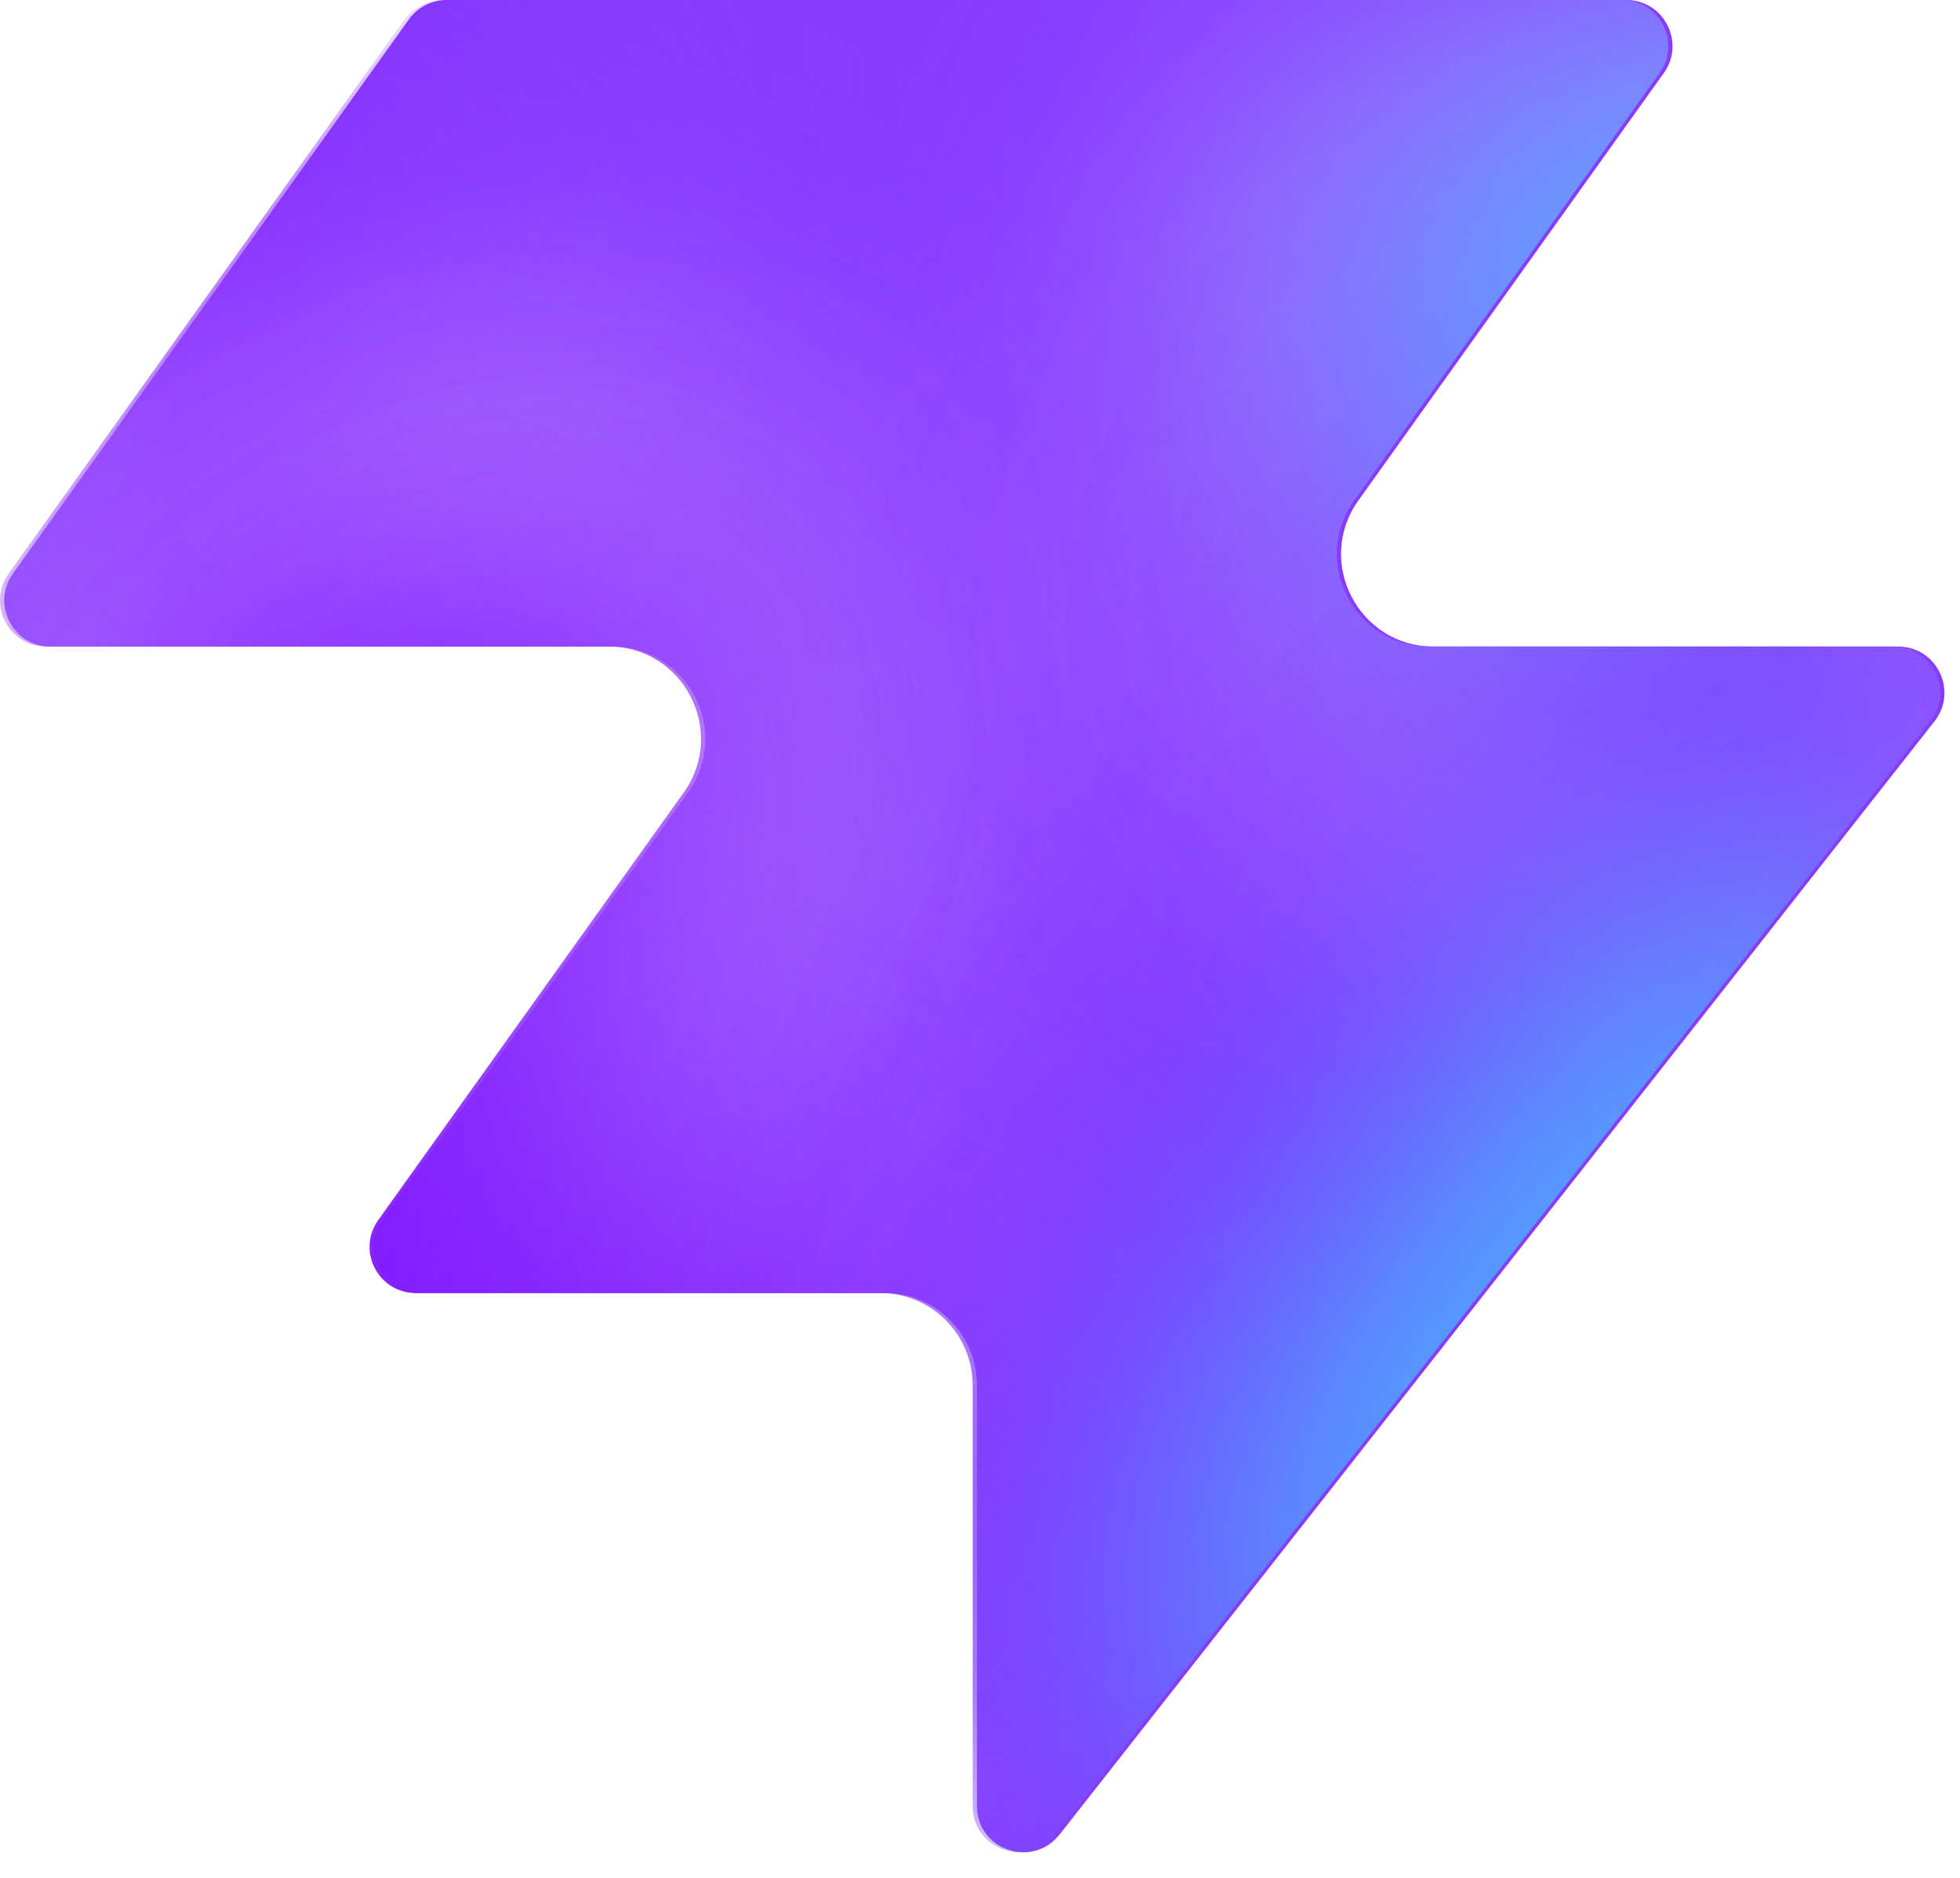
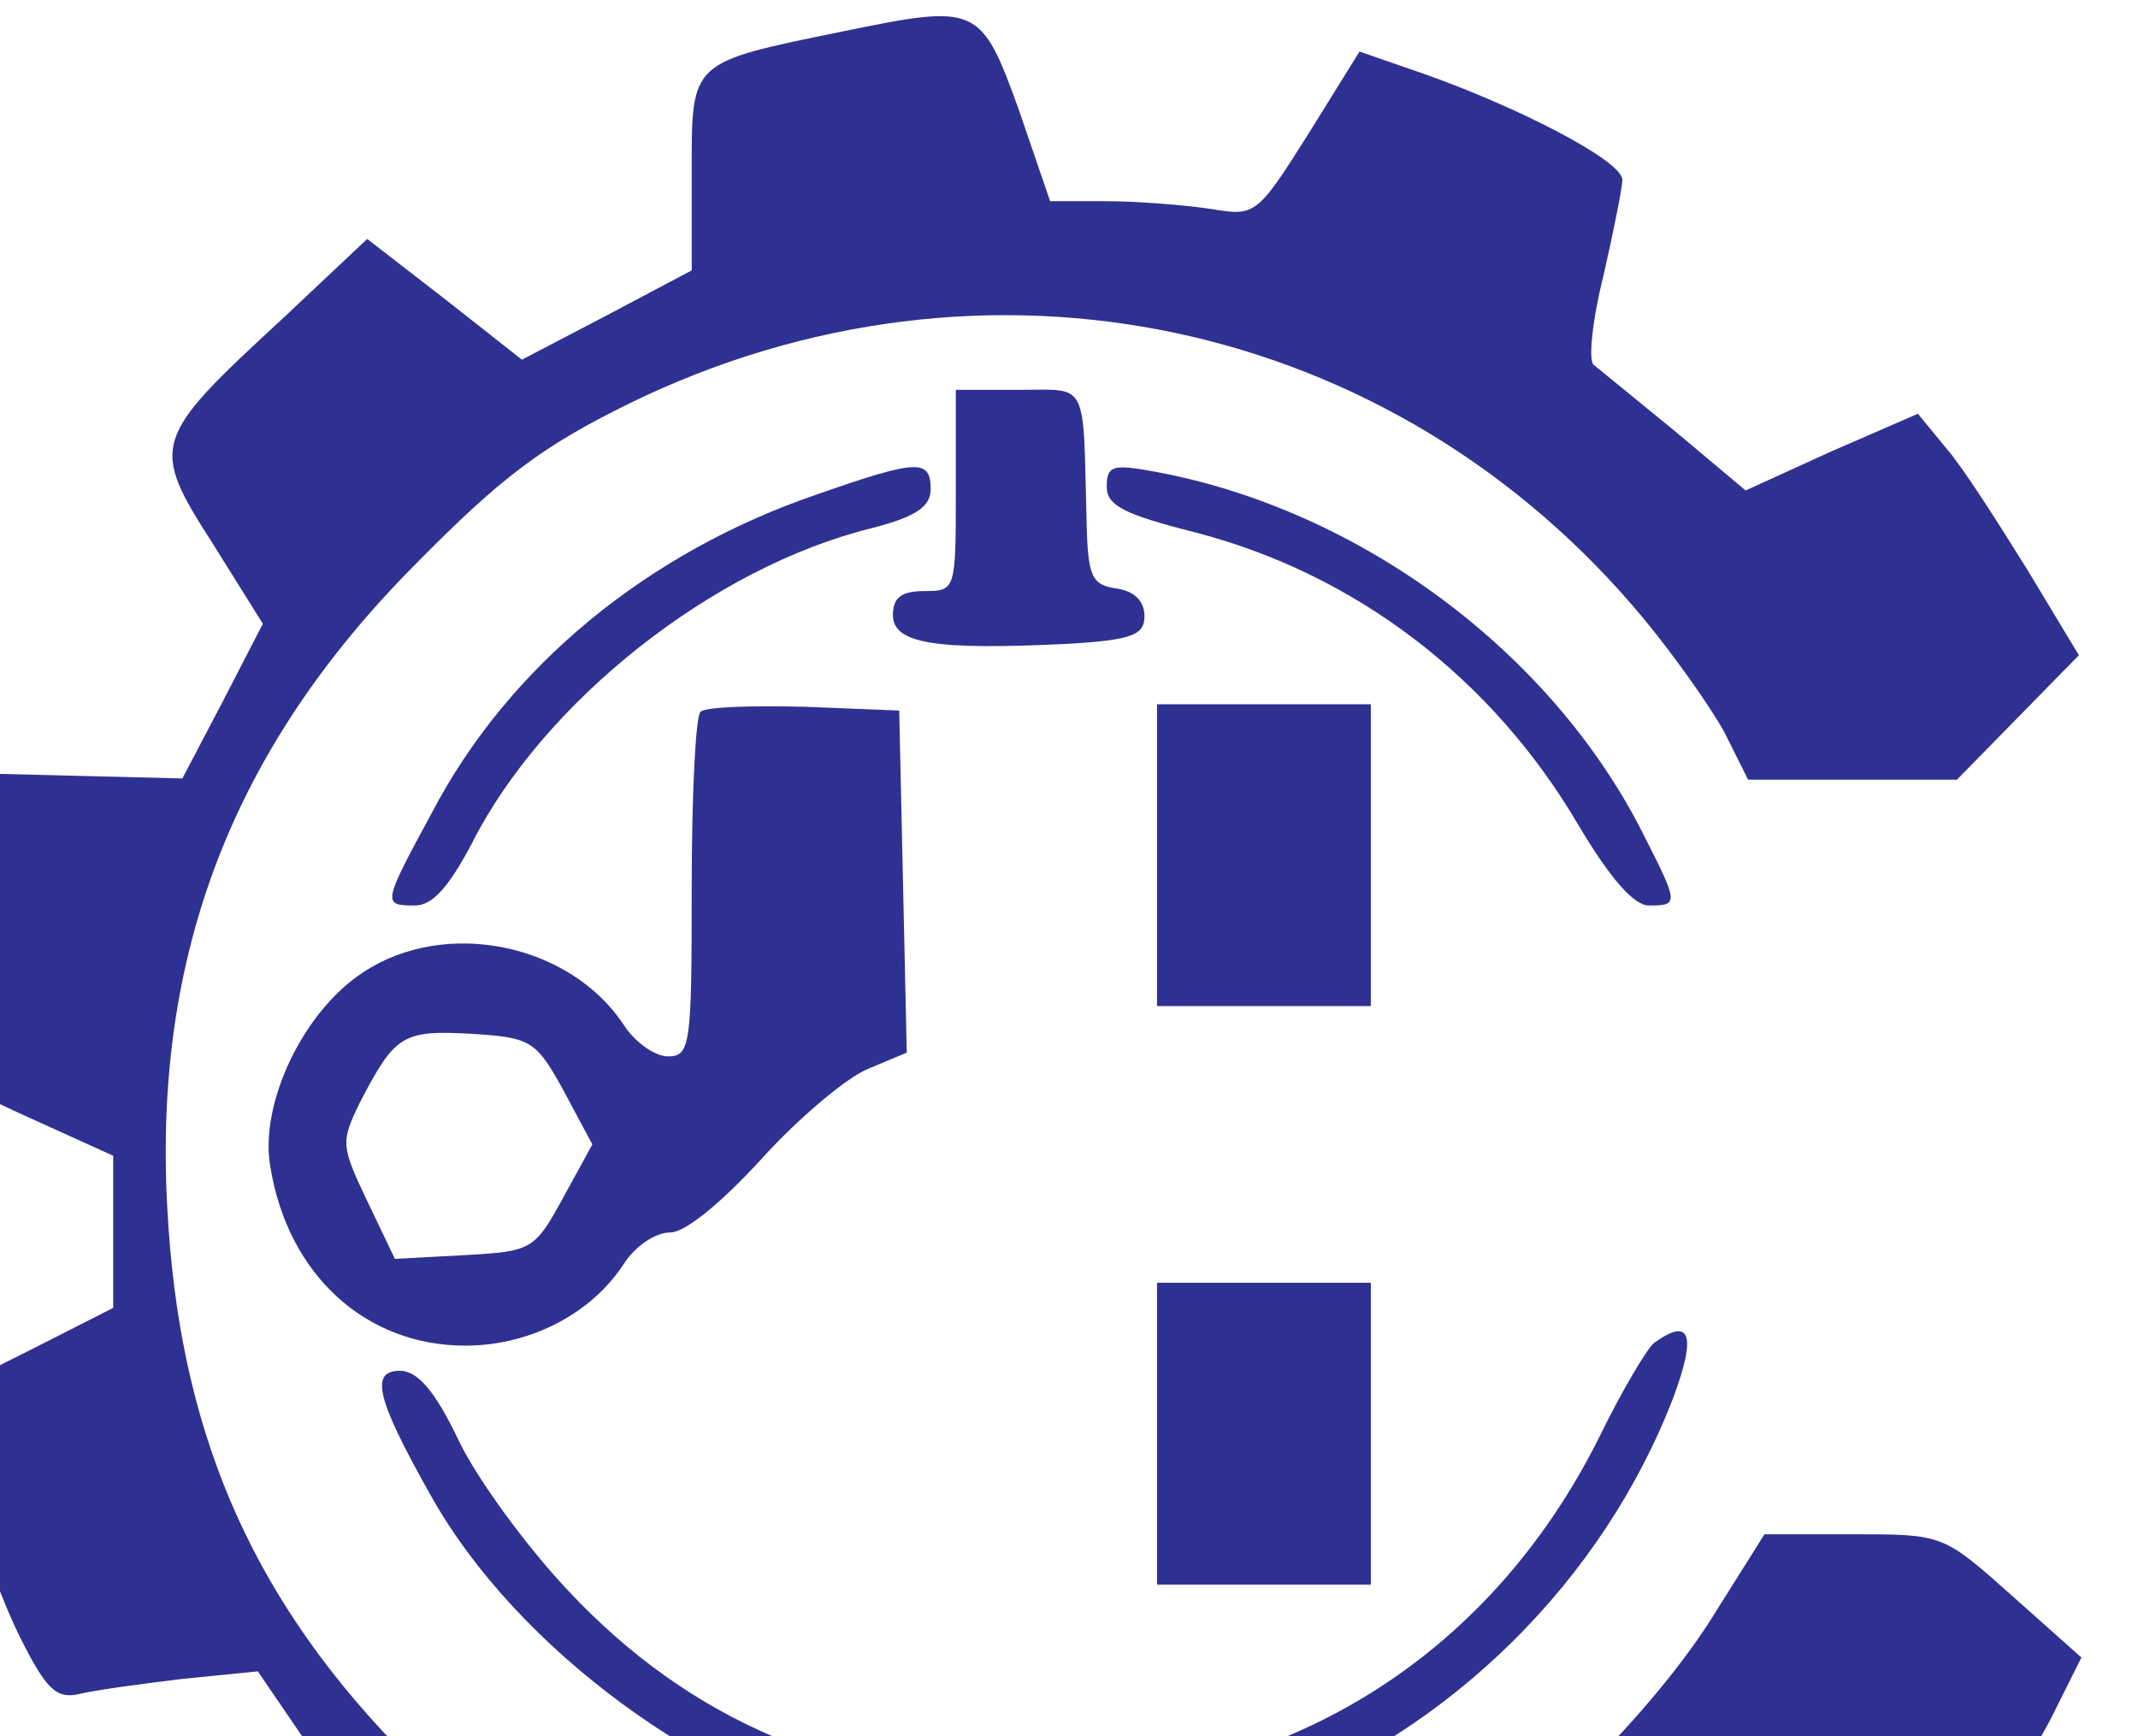
- <svg xmlns="http://www.w3.org/2000/svg" width="48" height="46" fill="none" viewBox="0 0 48 46">
-   <path fill="#863bff" d="M25.946 44.938c-.664.845-2.021.375-2.021-.698V33.937a2.26 2.26 0 0 0-2.262-2.262H10.287c-.92 0-1.456-1.04-.92-1.788l7.48-10.471c1.07-1.497 0-3.578-1.842-3.578H1.237c-.92 0-1.456-1.04-.92-1.788L10.013.474c.214-.297.556-.474.92-.474h28.894c.92 0 1.456 1.04.92 1.788l-7.48 10.471c-1.07 1.498 0 3.579 1.842 3.579h11.377c.943 0 1.473 1.088.89 1.83L25.947 44.94z" style="fill:#863bff;fill:color(display-p3 .525 .23 1);fill-opacity:1" />
-   <mask id="a" width="48" height="46" x="0" y="0" maskUnits="userSpaceOnUse" style="mask-type:alpha">
-     <path fill="#000" d="M25.842 44.938c-.664.844-2.021.375-2.021-.698V33.937a2.26 2.26 0 0 0-2.262-2.262H10.183c-.92 0-1.456-1.04-.92-1.788l7.48-10.471c1.07-1.498 0-3.579-1.842-3.579H1.133c-.92 0-1.456-1.04-.92-1.787L9.91.473c.214-.297.556-.474.92-.474h28.894c.92 0 1.456 1.04.92 1.788l-7.48 10.471c-1.07 1.498 0 3.578 1.842 3.578h11.377c.943 0 1.473 1.088.89 1.832L25.843 44.94z" style="fill:#000;fill-opacity:1" />
-   </mask>
-   <g mask="url(#a)">
-     <g filter="url(#b)">
-       <ellipse cx="5.508" cy="14.704" fill="#ede6ff" rx="5.508" ry="14.704" style="fill:#ede6ff;fill:color(display-p3 .927 .903 1);fill-opacity:1" transform="matrix(.00324 1 1 -.00324 -4.47 31.516)" />
-     </g>
-     <g filter="url(#c)">
-       <ellipse cx="10.399" cy="29.851" fill="#ede6ff" rx="10.399" ry="29.851" style="fill:#ede6ff;fill:color(display-p3 .927 .903 1);fill-opacity:1" transform="matrix(.00324 1 1 -.00324 -39.328 7.883)" />
-     </g>
-     <g filter="url(#d)">
-       <ellipse cx="5.508" cy="30.487" fill="#7e14ff" rx="5.508" ry="30.487" style="fill:#7e14ff;fill:color(display-p3 .492 .077 1);fill-opacity:1" transform="rotate(89.814 -25.913 -14.639)scale(1 -1)" />
-     </g>
-     <g filter="url(#e)">
-       <ellipse cx="5.508" cy="30.599" fill="#7e14ff" rx="5.508" ry="30.599" style="fill:#7e14ff;fill:color(display-p3 .492 .077 1);fill-opacity:1" transform="rotate(89.814 -32.644 -3.334)scale(1 -1)" />
-     </g>
-     <g filter="url(#f)">
-       <ellipse cx="5.508" cy="30.599" fill="#7e14ff" rx="5.508" ry="30.599" style="fill:#7e14ff;fill:color(display-p3 .492 .077 1);fill-opacity:1" transform="matrix(.00324 1 1 -.00324 -34.34 30.47)" />
-     </g>
-     <g filter="url(#g)">
-       <ellipse cx="14.072" cy="22.078" fill="#ede6ff" rx="14.072" ry="22.078" style="fill:#ede6ff;fill:color(display-p3 .927 .903 1);fill-opacity:1" transform="rotate(93.35 24.506 48.493)scale(-1 1)" />
-     </g>
-     <g filter="url(#h)">
-       <ellipse cx="3.47" cy="21.501" fill="#7e14ff" rx="3.47" ry="21.501" style="fill:#7e14ff;fill:color(display-p3 .492 .077 1);fill-opacity:1" transform="rotate(89.009 28.708 47.59)scale(-1 1)" />
-     </g>
-     <g filter="url(#i)">
-       <ellipse cx="3.47" cy="21.501" fill="#7e14ff" rx="3.47" ry="21.501" style="fill:#7e14ff;fill:color(display-p3 .492 .077 1);fill-opacity:1" transform="rotate(89.009 28.708 47.59)scale(-1 1)" />
-     </g>
-     <g filter="url(#j)">
-       <ellipse cx=".387" cy="8.972" fill="#7e14ff" rx="4.407" ry="29.108" style="fill:#7e14ff;fill:color(display-p3 .492 .077 1);fill-opacity:1" transform="rotate(39.51 .387 8.972)" />
-     </g>
-     <g filter="url(#k)">
-       <ellipse cx="47.523" cy="-6.092" fill="#7e14ff" rx="4.407" ry="29.108" style="fill:#7e14ff;fill:color(display-p3 .492 .077 1);fill-opacity:1" transform="rotate(37.892 47.523 -6.092)" />
-     </g>
-     <g filter="url(#l)">
-       <ellipse cx="41.412" cy="6.333" fill="#47bfff" rx="5.971" ry="9.665" style="fill:#47bfff;fill:color(display-p3 .28 .748 1);fill-opacity:1" transform="rotate(37.892 41.412 6.333)" />
-     </g>
-     <g filter="url(#m)">
-       <ellipse cx="-1.879" cy="38.332" fill="#7e14ff" rx="4.407" ry="29.108" style="fill:#7e14ff;fill:color(display-p3 .492 .077 1);fill-opacity:1" transform="rotate(37.892 -1.88 38.332)" />
-     </g>
-     <g filter="url(#n)">
-       <ellipse cx="-1.879" cy="38.332" fill="#7e14ff" rx="4.407" ry="29.108" style="fill:#7e14ff;fill:color(display-p3 .492 .077 1);fill-opacity:1" transform="rotate(37.892 -1.88 38.332)" />
-     </g>
-     <g filter="url(#o)">
-       <ellipse cx="35.651" cy="29.907" fill="#7e14ff" rx="4.407" ry="29.108" style="fill:#7e14ff;fill:color(display-p3 .492 .077 1);fill-opacity:1" transform="rotate(37.892 35.651 29.907)" />
-     </g>
-     <g filter="url(#p)">
-       <ellipse cx="38.418" cy="32.4" fill="#47bfff" rx="5.971" ry="15.297" style="fill:#47bfff;fill:color(display-p3 .28 .748 1);fill-opacity:1" transform="rotate(37.892 38.418 32.4)" />
-     </g>
+ <svg xmlns="http://www.w3.org/2000/svg" viewBox="59 118 170 138" role="img" aria-label="Hidroemcol">
+   <g transform="translate(0,471) scale(0.1,-0.1)" fill="#2E3192">
+     <path d="M1260 3505 c-122 -25 -120 -23 -120 -112 l0 -78 -68 -36 -67 -35 -61 48 -62 48 -68 -64 c-103 -95 -105 -100 -55 -178 l40 -64 -32 -62 -32 -61 -80 2 -80 2 -22 -85 c-12 -47 -22 -100 -22 -118 -1 -31 3 -34 74 -67 l75 -34 0 -60 0 -61 -69 -35 -70 -35 20 -71 c11 -39 31 -93 45 -121 21 -42 29 -49 47 -45 12 3 49 8 82 12 l60 6 28 -41 28 -41 -41 -71 -41 -71 28 -29 c31 -33 156 -128 168 -128 4 0 34 23 66 51 l60 51 43 -16 c49 -19 56 -36 56 -132 0 -42 4 -54 18 -58 43 -12 140 -26 187 -26 l51 0 18 68 c10 38 21 73 24 79 4 6 30 13 57 17 l50 6 45 -65 c39 -59 47 -65 70 -60 45 10 190 84 196 99 3 8 -4 45 -15 83 l-21 68 43 37 c23 20 45 37 50 38 4 0 35 -11 69 -25 34 -14 67 -25 74 -25 15 0 93 107 120 164 l19 38 -55 49 c-55 49 -55 49 -126 49 l-71 0 -39 -62 c-47 -77 -152 -182 -227 -226 -30 -18 -88 -45 -129 -60 -66 -24 -86 -27 -213 -27 -129 1 -146 3 -215 29 -105 40 -187 95 -266 179 -117 122 -172 253 -181 427 -11 201 52 365 197 511 69 70 101 94 170 128 282 138 608 69 807 -171 24 -29 53 -70 64 -90 l19 -38 83 0 83 0 48 49 49 50 -41 68 c-23 37 -51 81 -64 96 l-23 28 -69 -30 -68 -31 -56 47 c-32 26 -61 50 -65 53 -4 4 -1 35 8 71 8 35 15 70 15 76 0 15 -81 57 -157 84 l-52 18 -41 -66 c-41 -65 -42 -65 -78 -59 -21 3 -57 6 -82 6 l-45 0 -25 73 c-30 83 -33 84 -140 62z" />
+     <path d="M1350 3140 c0 -79 0 -80 -25 -80 -18 0 -25 -5 -25 -19 0 -23 34 -28 138 -23 52 3 62 7 62 22 0 12 -8 20 -22 22 -20 3 -23 9 -24 53 -3 114 2 105 -54 105 l-50 0 0 -80z" />
+     <path d="M1240 3137 c-135 -46 -246 -137 -307 -254 -39 -72 -39 -73 -13 -73 14 0 27 15 45 49 57 113 192 220 318 251 35 9 47 17 47 31 0 24 -10 24 -90 -4z" />
+     <path d="M1470 3143 c0 -15 14 -22 69 -36 129 -33 238 -117 306 -233 25 -42 44 -64 56 -64 24 0 24 1 -5 58 -73 144 -225 257 -388 287 -33 6 -38 5 -38 -12z" />
+     <path d="M1147 2964 c-4 -4 -7 -67 -7 -141 0 -124 -1 -133 -19 -133 -10 0 -26 11 -35 25 -43 65 -142 85 -207 42 -48 -31 -83 -105 -74 -155 14 -86 76 -142 155 -142 51 0 100 25 126 65 9 14 25 25 37 25 12 0 41 24 73 59 29 32 67 64 84 71 l31 13 -3 136 -3 136 -75 3 c-42 1 -79 0 -83 -4z m-109 -301 l23 -43 -23 -42 c-23 -42 -25 -43 -78 -46 l-56 -3 -22 46 c-21 44 -21 47 -6 78 28 54 34 58 88 55 48 -3 52 -5 74 -45z" />
+     <path d="M1510 2850 l0 -120 85 0 85 0 0 120 0 120 -85 0 -85 0 0 -120z" />
+     <path d="M1510 2390 l0 -120 85 0 85 0 0 120 0 120 -85 0 -85 0 0 -120z" />
+     <path d="M1905 2462 c-5 -4 -25 -37 -43 -74 -88 -177 -252 -278 -451 -278 -151 0 -272 51 -370 156 -32 34 -71 87 -86 118 -19 40 -33 56 -47 56 -24 0 -19 -22 25 -100 68 -121 219 -232 354 -260 82 -17 235 -8 308 18 147 54 270 175 326 322 18 49 13 63 -16 42z" />
  </g>
-   <defs>
-     <filter id="b" width="60.045" height="41.654" x="-19.77" y="16.149" color-interpolation-filters="sRGB" filterUnits="userSpaceOnUse">
-       <feFlood flood-opacity="0" result="BackgroundImageFix" />
-       <feBlend in="SourceGraphic" in2="BackgroundImageFix" result="shape" />
-       <feGaussianBlur result="effect1_foregroundBlur_2002_17158" stdDeviation="7.659" />
-     </filter>
-     <filter id="c" width="90.34" height="51.437" x="-54.613" y="-7.533" color-interpolation-filters="sRGB" filterUnits="userSpaceOnUse">
-       <feFlood flood-opacity="0" result="BackgroundImageFix" />
-       <feBlend in="SourceGraphic" in2="BackgroundImageFix" result="shape" />
-       <feGaussianBlur result="effect1_foregroundBlur_2002_17158" stdDeviation="7.659" />
-     </filter>
-     <filter id="d" width="79.355" height="29.4" x="-49.64" y="2.03" color-interpolation-filters="sRGB" filterUnits="userSpaceOnUse">
-       <feFlood flood-opacity="0" result="BackgroundImageFix" />
-       <feBlend in="SourceGraphic" in2="BackgroundImageFix" result="shape" />
-       <feGaussianBlur result="effect1_foregroundBlur_2002_17158" stdDeviation="4.596" />
-     </filter>
-     <filter id="e" width="79.579" height="29.4" x="-45.045" y="20.029" color-interpolation-filters="sRGB" filterUnits="userSpaceOnUse">
-       <feFlood flood-opacity="0" result="BackgroundImageFix" />
-       <feBlend in="SourceGraphic" in2="BackgroundImageFix" result="shape" />
-       <feGaussianBlur result="effect1_foregroundBlur_2002_17158" stdDeviation="4.596" />
-     </filter>
-     <filter id="f" width="79.579" height="29.4" x="-43.513" y="21.178" color-interpolation-filters="sRGB" filterUnits="userSpaceOnUse">
-       <feFlood flood-opacity="0" result="BackgroundImageFix" />
-       <feBlend in="SourceGraphic" in2="BackgroundImageFix" result="shape" />
-       <feGaussianBlur result="effect1_foregroundBlur_2002_17158" stdDeviation="4.596" />
-     </filter>
-     <filter id="g" width="74.749" height="58.852" x="15.756" y="-17.901" color-interpolation-filters="sRGB" filterUnits="userSpaceOnUse">
-       <feFlood flood-opacity="0" result="BackgroundImageFix" />
-       <feBlend in="SourceGraphic" in2="BackgroundImageFix" result="shape" />
-       <feGaussianBlur result="effect1_foregroundBlur_2002_17158" stdDeviation="7.659" />
-     </filter>
-     <filter id="h" width="61.377" height="25.362" x="23.548" y="2.284" color-interpolation-filters="sRGB" filterUnits="userSpaceOnUse">
-       <feFlood flood-opacity="0" result="BackgroundImageFix" />
-       <feBlend in="SourceGraphic" in2="BackgroundImageFix" result="shape" />
-       <feGaussianBlur result="effect1_foregroundBlur_2002_17158" stdDeviation="4.596" />
-     </filter>
-     <filter id="i" width="61.377" height="25.362" x="23.548" y="2.284" color-interpolation-filters="sRGB" filterUnits="userSpaceOnUse">
-       <feFlood flood-opacity="0" result="BackgroundImageFix" />
-       <feBlend in="SourceGraphic" in2="BackgroundImageFix" result="shape" />
-       <feGaussianBlur result="effect1_foregroundBlur_2002_17158" stdDeviation="4.596" />
-     </filter>
-     <filter id="j" width="56.045" height="63.649" x="-27.636" y="-22.853" color-interpolation-filters="sRGB" filterUnits="userSpaceOnUse">
-       <feFlood flood-opacity="0" result="BackgroundImageFix" />
-       <feBlend in="SourceGraphic" in2="BackgroundImageFix" result="shape" />
-       <feGaussianBlur result="effect1_foregroundBlur_2002_17158" stdDeviation="4.596" />
-     </filter>
-     <filter id="k" width="54.814" height="64.646" x="20.116" y="-38.415" color-interpolation-filters="sRGB" filterUnits="userSpaceOnUse">
-       <feFlood flood-opacity="0" result="BackgroundImageFix" />
-       <feBlend in="SourceGraphic" in2="BackgroundImageFix" result="shape" />
-       <feGaussianBlur result="effect1_foregroundBlur_2002_17158" stdDeviation="4.596" />
-     </filter>
-     <filter id="l" width="33.541" height="35.313" x="24.641" y="-11.323" color-interpolation-filters="sRGB" filterUnits="userSpaceOnUse">
-       <feFlood flood-opacity="0" result="BackgroundImageFix" />
-       <feBlend in="SourceGraphic" in2="BackgroundImageFix" result="shape" />
-       <feGaussianBlur result="effect1_foregroundBlur_2002_17158" stdDeviation="4.596" />
-     </filter>
-     <filter id="m" width="54.814" height="64.646" x="-29.286" y="6.009" color-interpolation-filters="sRGB" filterUnits="userSpaceOnUse">
-       <feFlood flood-opacity="0" result="BackgroundImageFix" />
-       <feBlend in="SourceGraphic" in2="BackgroundImageFix" result="shape" />
-       <feGaussianBlur result="effect1_foregroundBlur_2002_17158" stdDeviation="4.596" />
-     </filter>
-     <filter id="n" width="54.814" height="64.646" x="-29.286" y="6.009" color-interpolation-filters="sRGB" filterUnits="userSpaceOnUse">
-       <feFlood flood-opacity="0" result="BackgroundImageFix" />
-       <feBlend in="SourceGraphic" in2="BackgroundImageFix" result="shape" />
-       <feGaussianBlur result="effect1_foregroundBlur_2002_17158" stdDeviation="4.596" />
-     </filter>
-     <filter id="o" width="54.814" height="64.646" x="8.244" y="-2.416" color-interpolation-filters="sRGB" filterUnits="userSpaceOnUse">
-       <feFlood flood-opacity="0" result="BackgroundImageFix" />
-       <feBlend in="SourceGraphic" in2="BackgroundImageFix" result="shape" />
-       <feGaussianBlur result="effect1_foregroundBlur_2002_17158" stdDeviation="4.596" />
-     </filter>
-     <filter id="p" width="39.409" height="43.623" x="18.713" y="10.588" color-interpolation-filters="sRGB" filterUnits="userSpaceOnUse">
-       <feFlood flood-opacity="0" result="BackgroundImageFix" />
-       <feBlend in="SourceGraphic" in2="BackgroundImageFix" result="shape" />
-       <feGaussianBlur result="effect1_foregroundBlur_2002_17158" stdDeviation="4.596" />
-     </filter>
-   </defs>
</svg>
